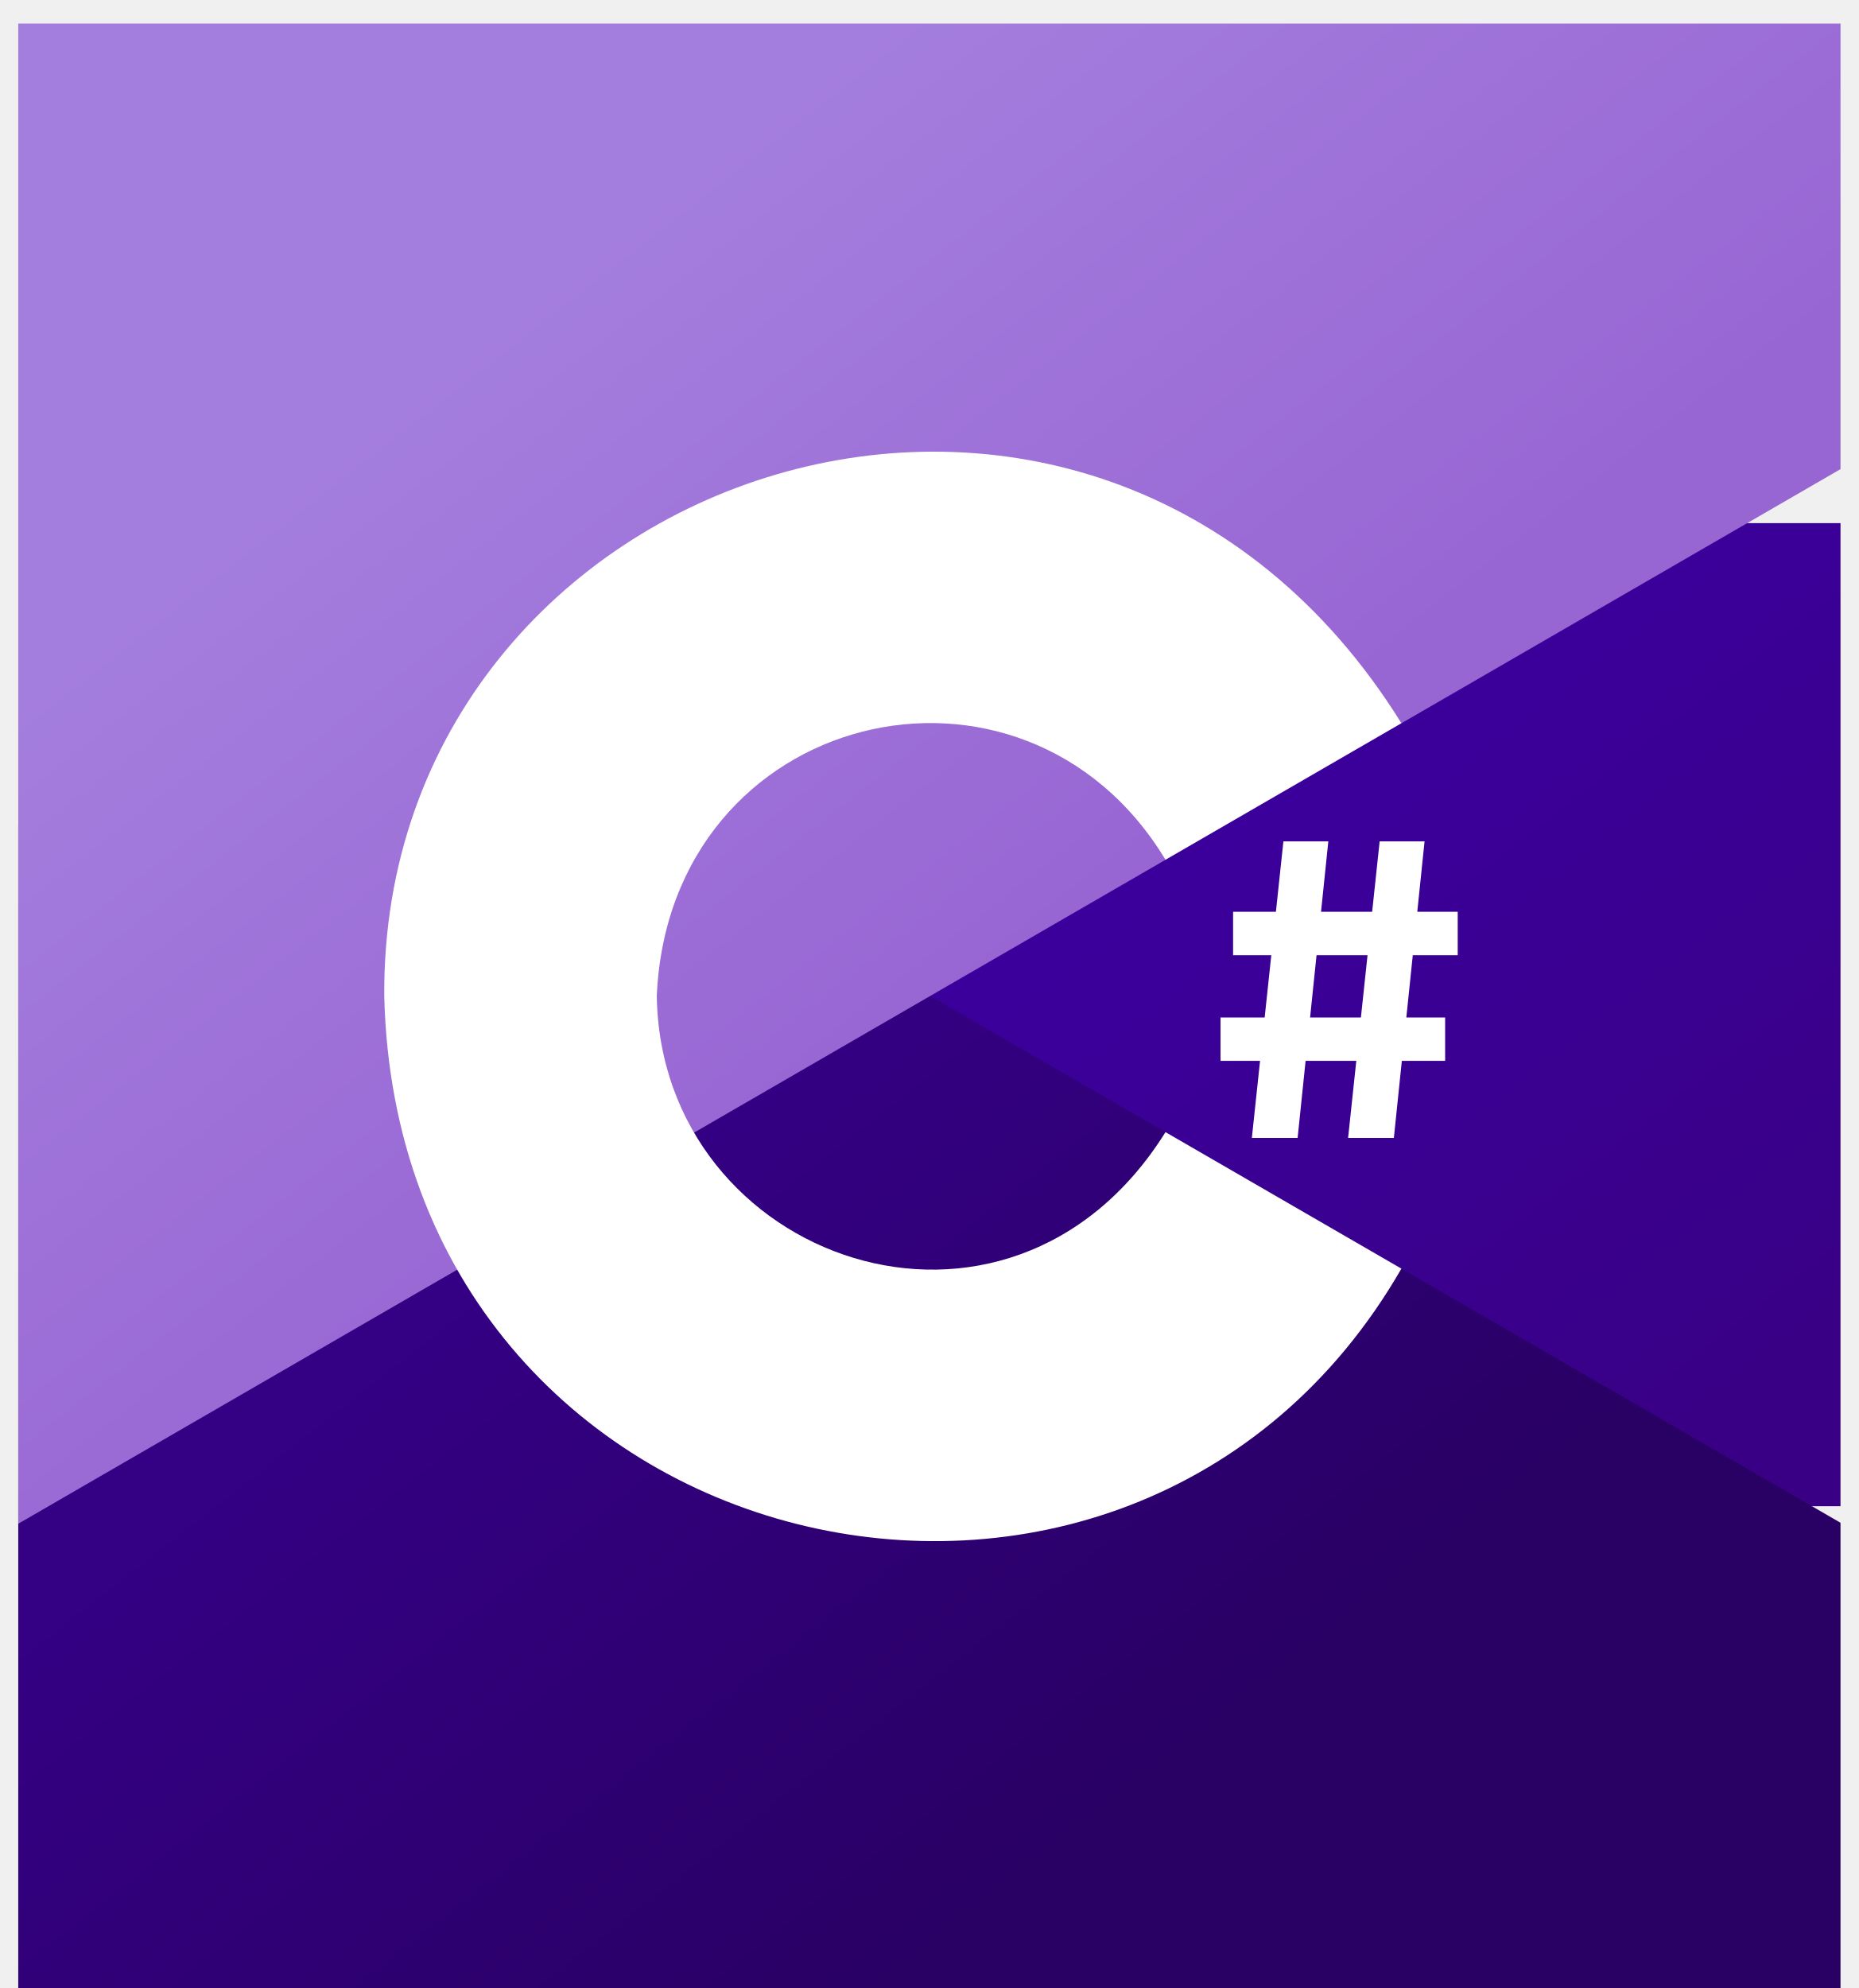
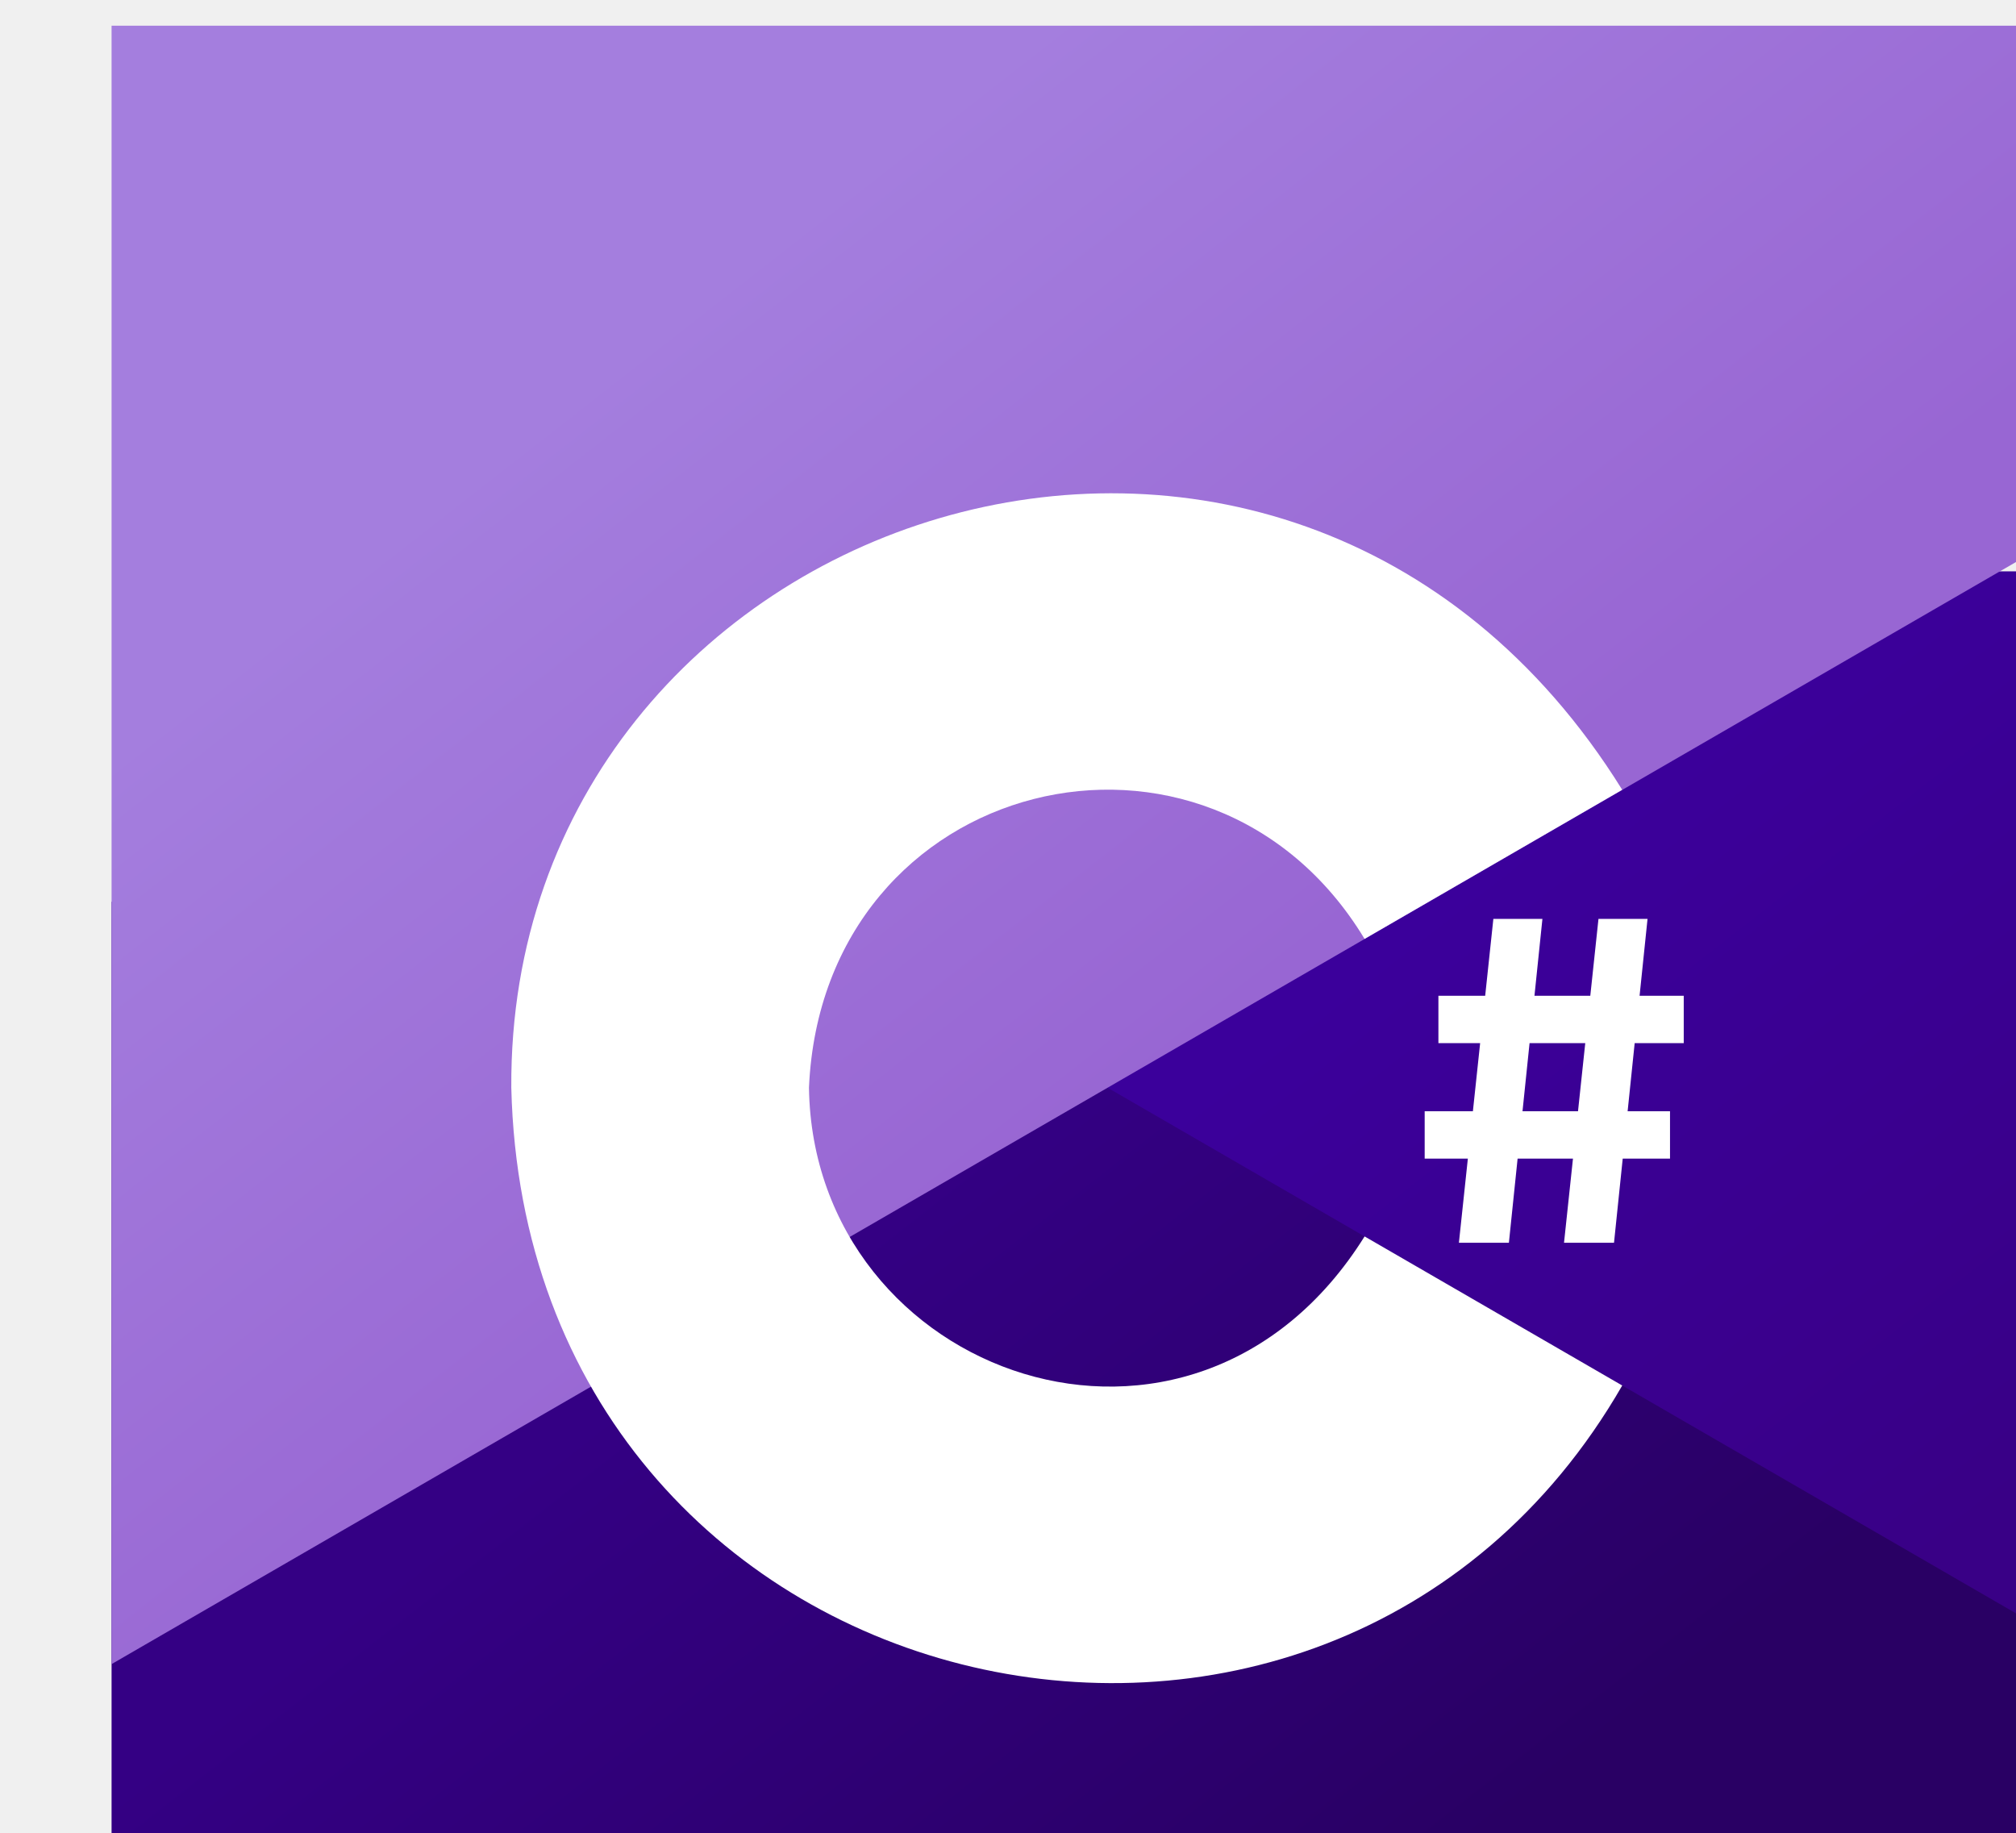
- <svg xmlns="http://www.w3.org/2000/svg" width="72" height="77" viewBox="0 0 72 77" fill="none">
+ <svg xmlns="http://www.w3.org/2000/svg" width="66" height="60" viewBox="0 0 65 65" fill="none">
  <g clip-path="url(#clip0)">
    <path d="M35.317 20.263H72.555V58.34H35.317V20.263Z" fill="url(#paint0_linear)" />
    <path d="M72.554 59.709L24.633 31.98H0.163V77.885H72.554V59.709Z" fill="url(#paint1_linear)" />
    <path d="M0.164 59.332L72.555 17.441V0.912H0.164V59.332Z" fill="url(#paint2_linear)" />
    <path d="M14.884 38.574C14.76 17.957 42.375 8.853 54.284 28.01L45.146 33.298C39.63 24.174 25.933 27.437 25.441 38.574C25.589 48.839 39.051 53.607 45.147 43.85L54.285 49.137C43.79 67.357 15.414 60.802 14.884 38.574ZM49.714 32.588H51.454L50.265 44.074H48.492L49.714 32.588ZM53.442 32.588H55.182L53.993 44.074H52.22L53.442 32.588ZM47.765 35.315H56.466V36.996H47.765V35.315ZM47.278 39.41H55.979V41.09H47.278V39.41Z" fill="white" />
  </g>
  <defs>
    <linearGradient id="paint0_linear" x1="48.069" y1="31.792" x2="66.069" y2="54.831" gradientUnits="userSpaceOnUse">
      <stop stop-color="#3B009B" />
      <stop offset="1" stop-color="#390086" />
    </linearGradient>
    <linearGradient id="paint1_linear" x1="20.378" y1="48.343" x2="39.515" y2="72.837" gradientUnits="userSpaceOnUse">
      <stop stop-color="#340084" />
      <stop offset="1" stop-color="#290064" />
    </linearGradient>
    <linearGradient id="paint2_linear" x1="21.188" y1="10.703" x2="40.773" y2="35.771" gradientUnits="userSpaceOnUse">
      <stop stop-color="#A47EDE" />
      <stop offset="1" stop-color="#9866D3" />
    </linearGradient>
    <clipPath id="clip0">
      <rect width="70.587" height="76.852" fill="white" transform="translate(0.707031 0.148438)" />
    </clipPath>
  </defs>
</svg>
